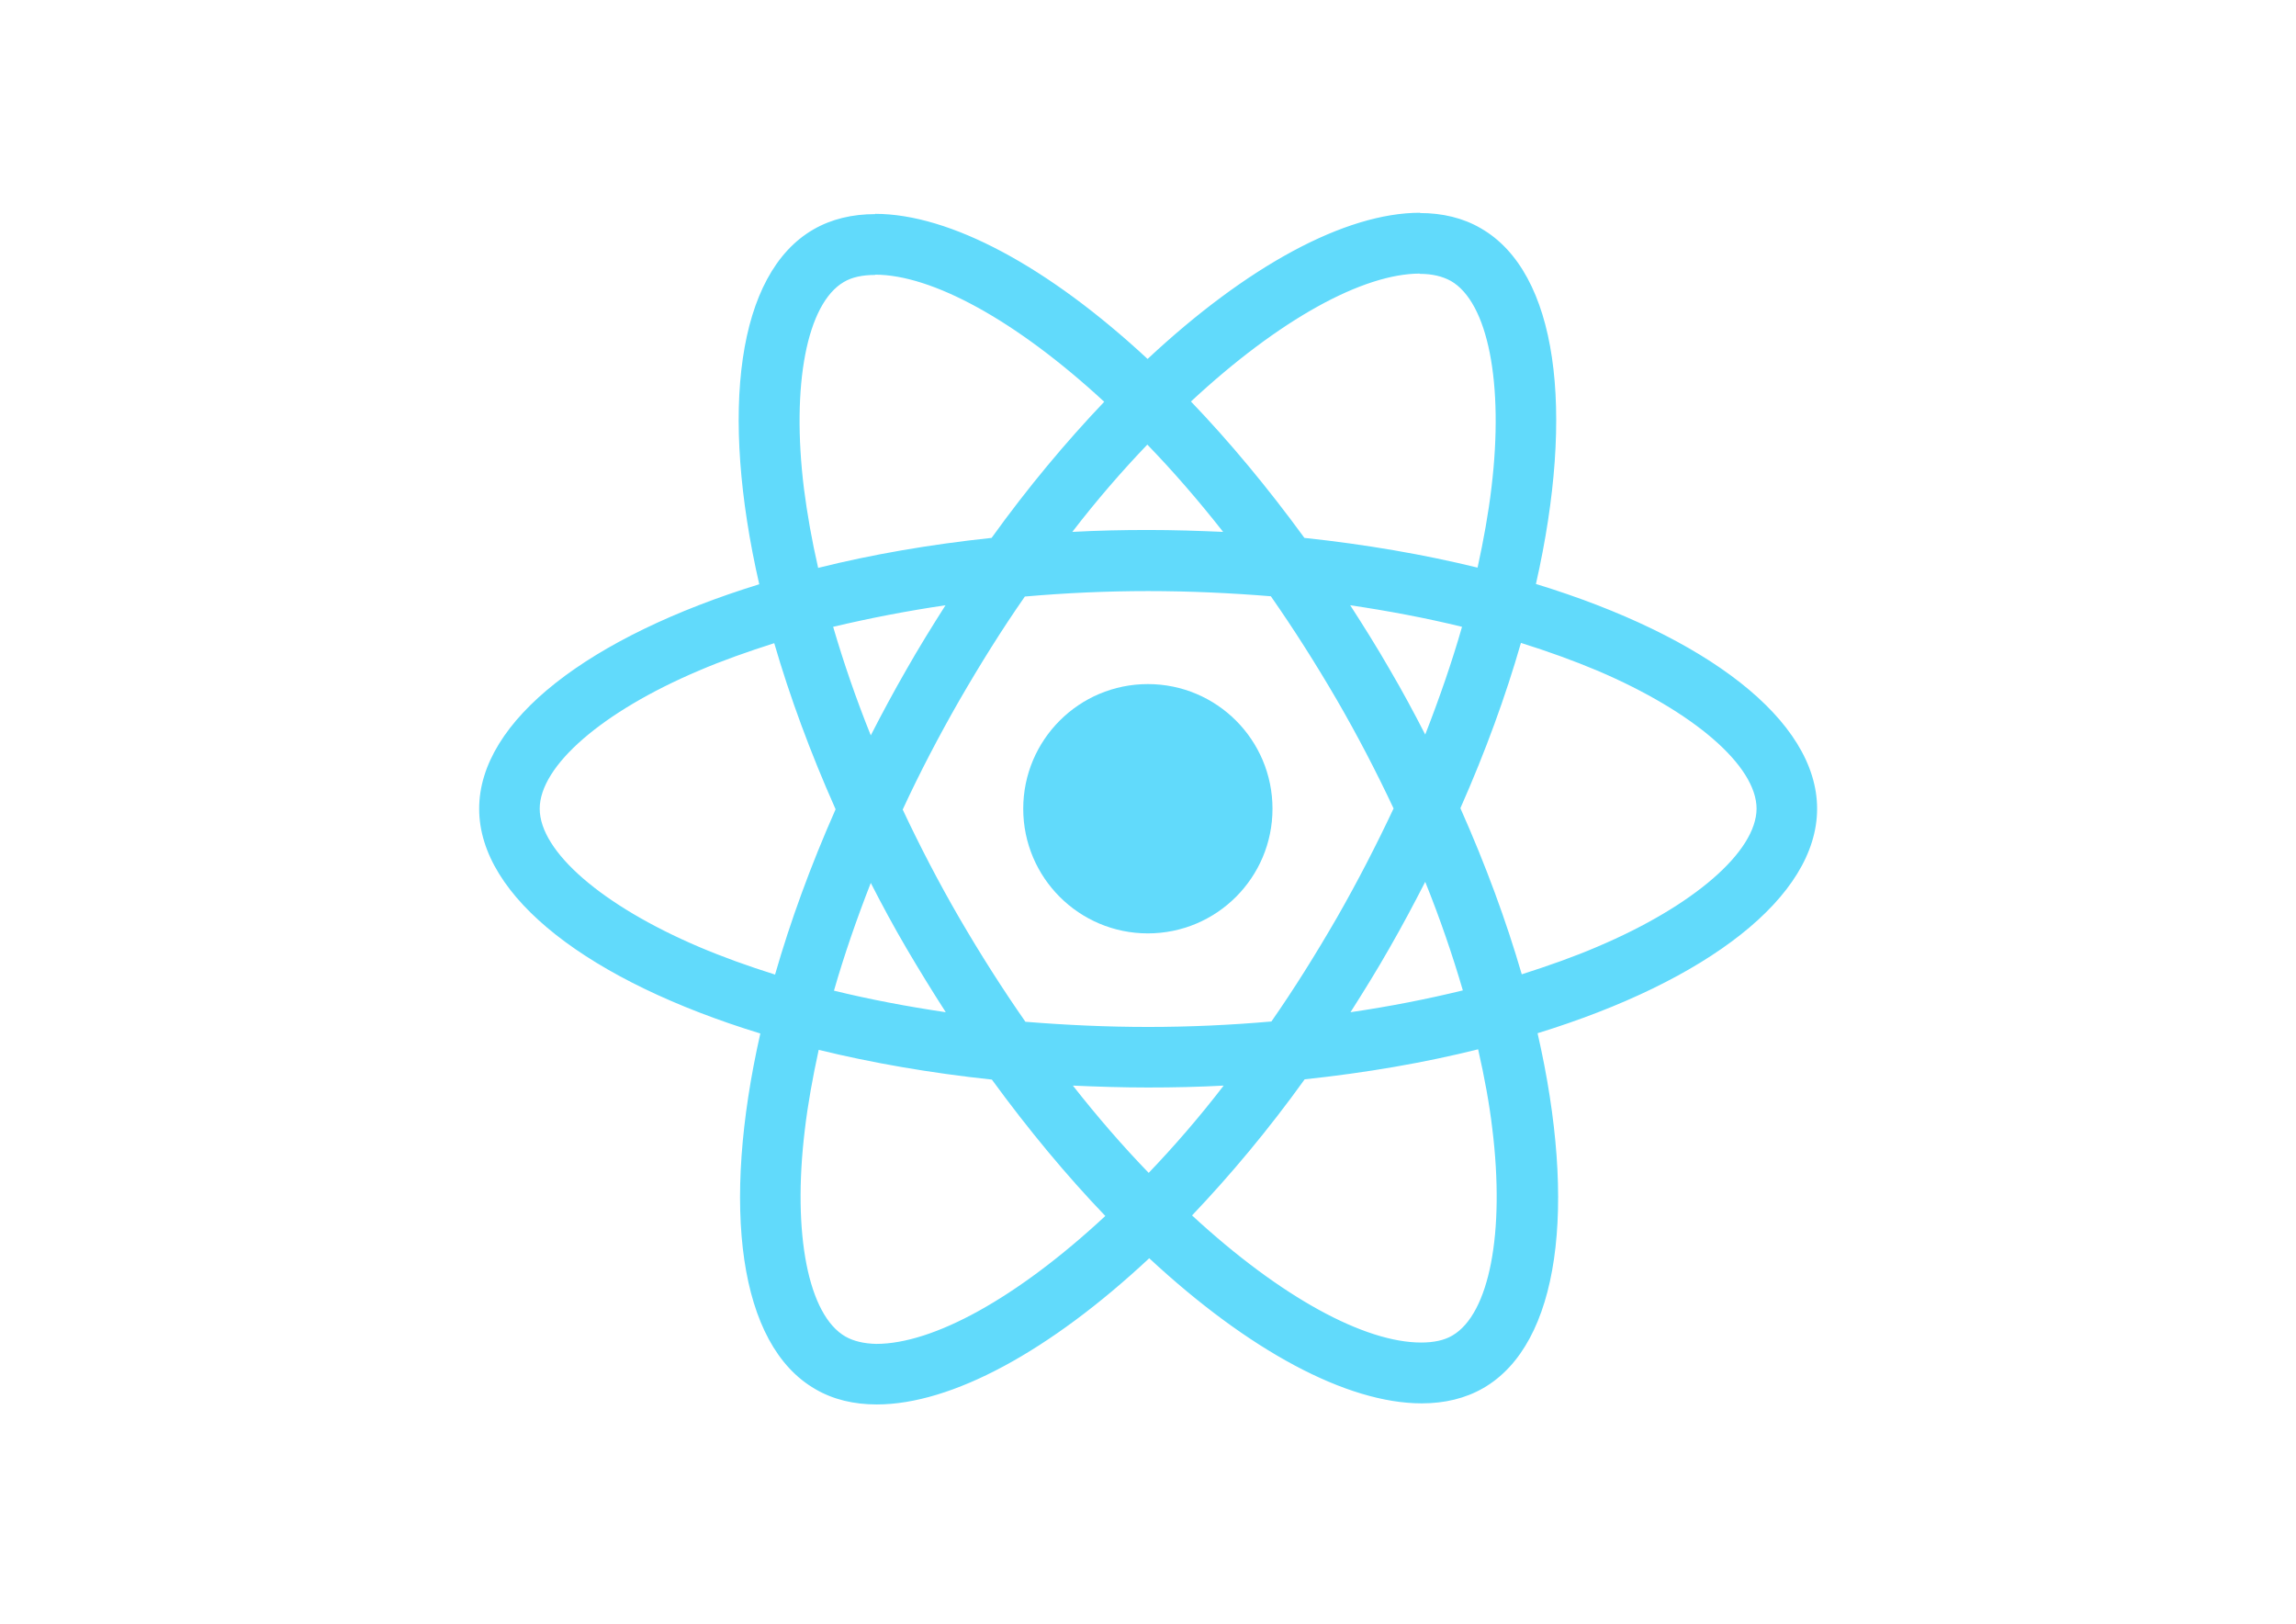
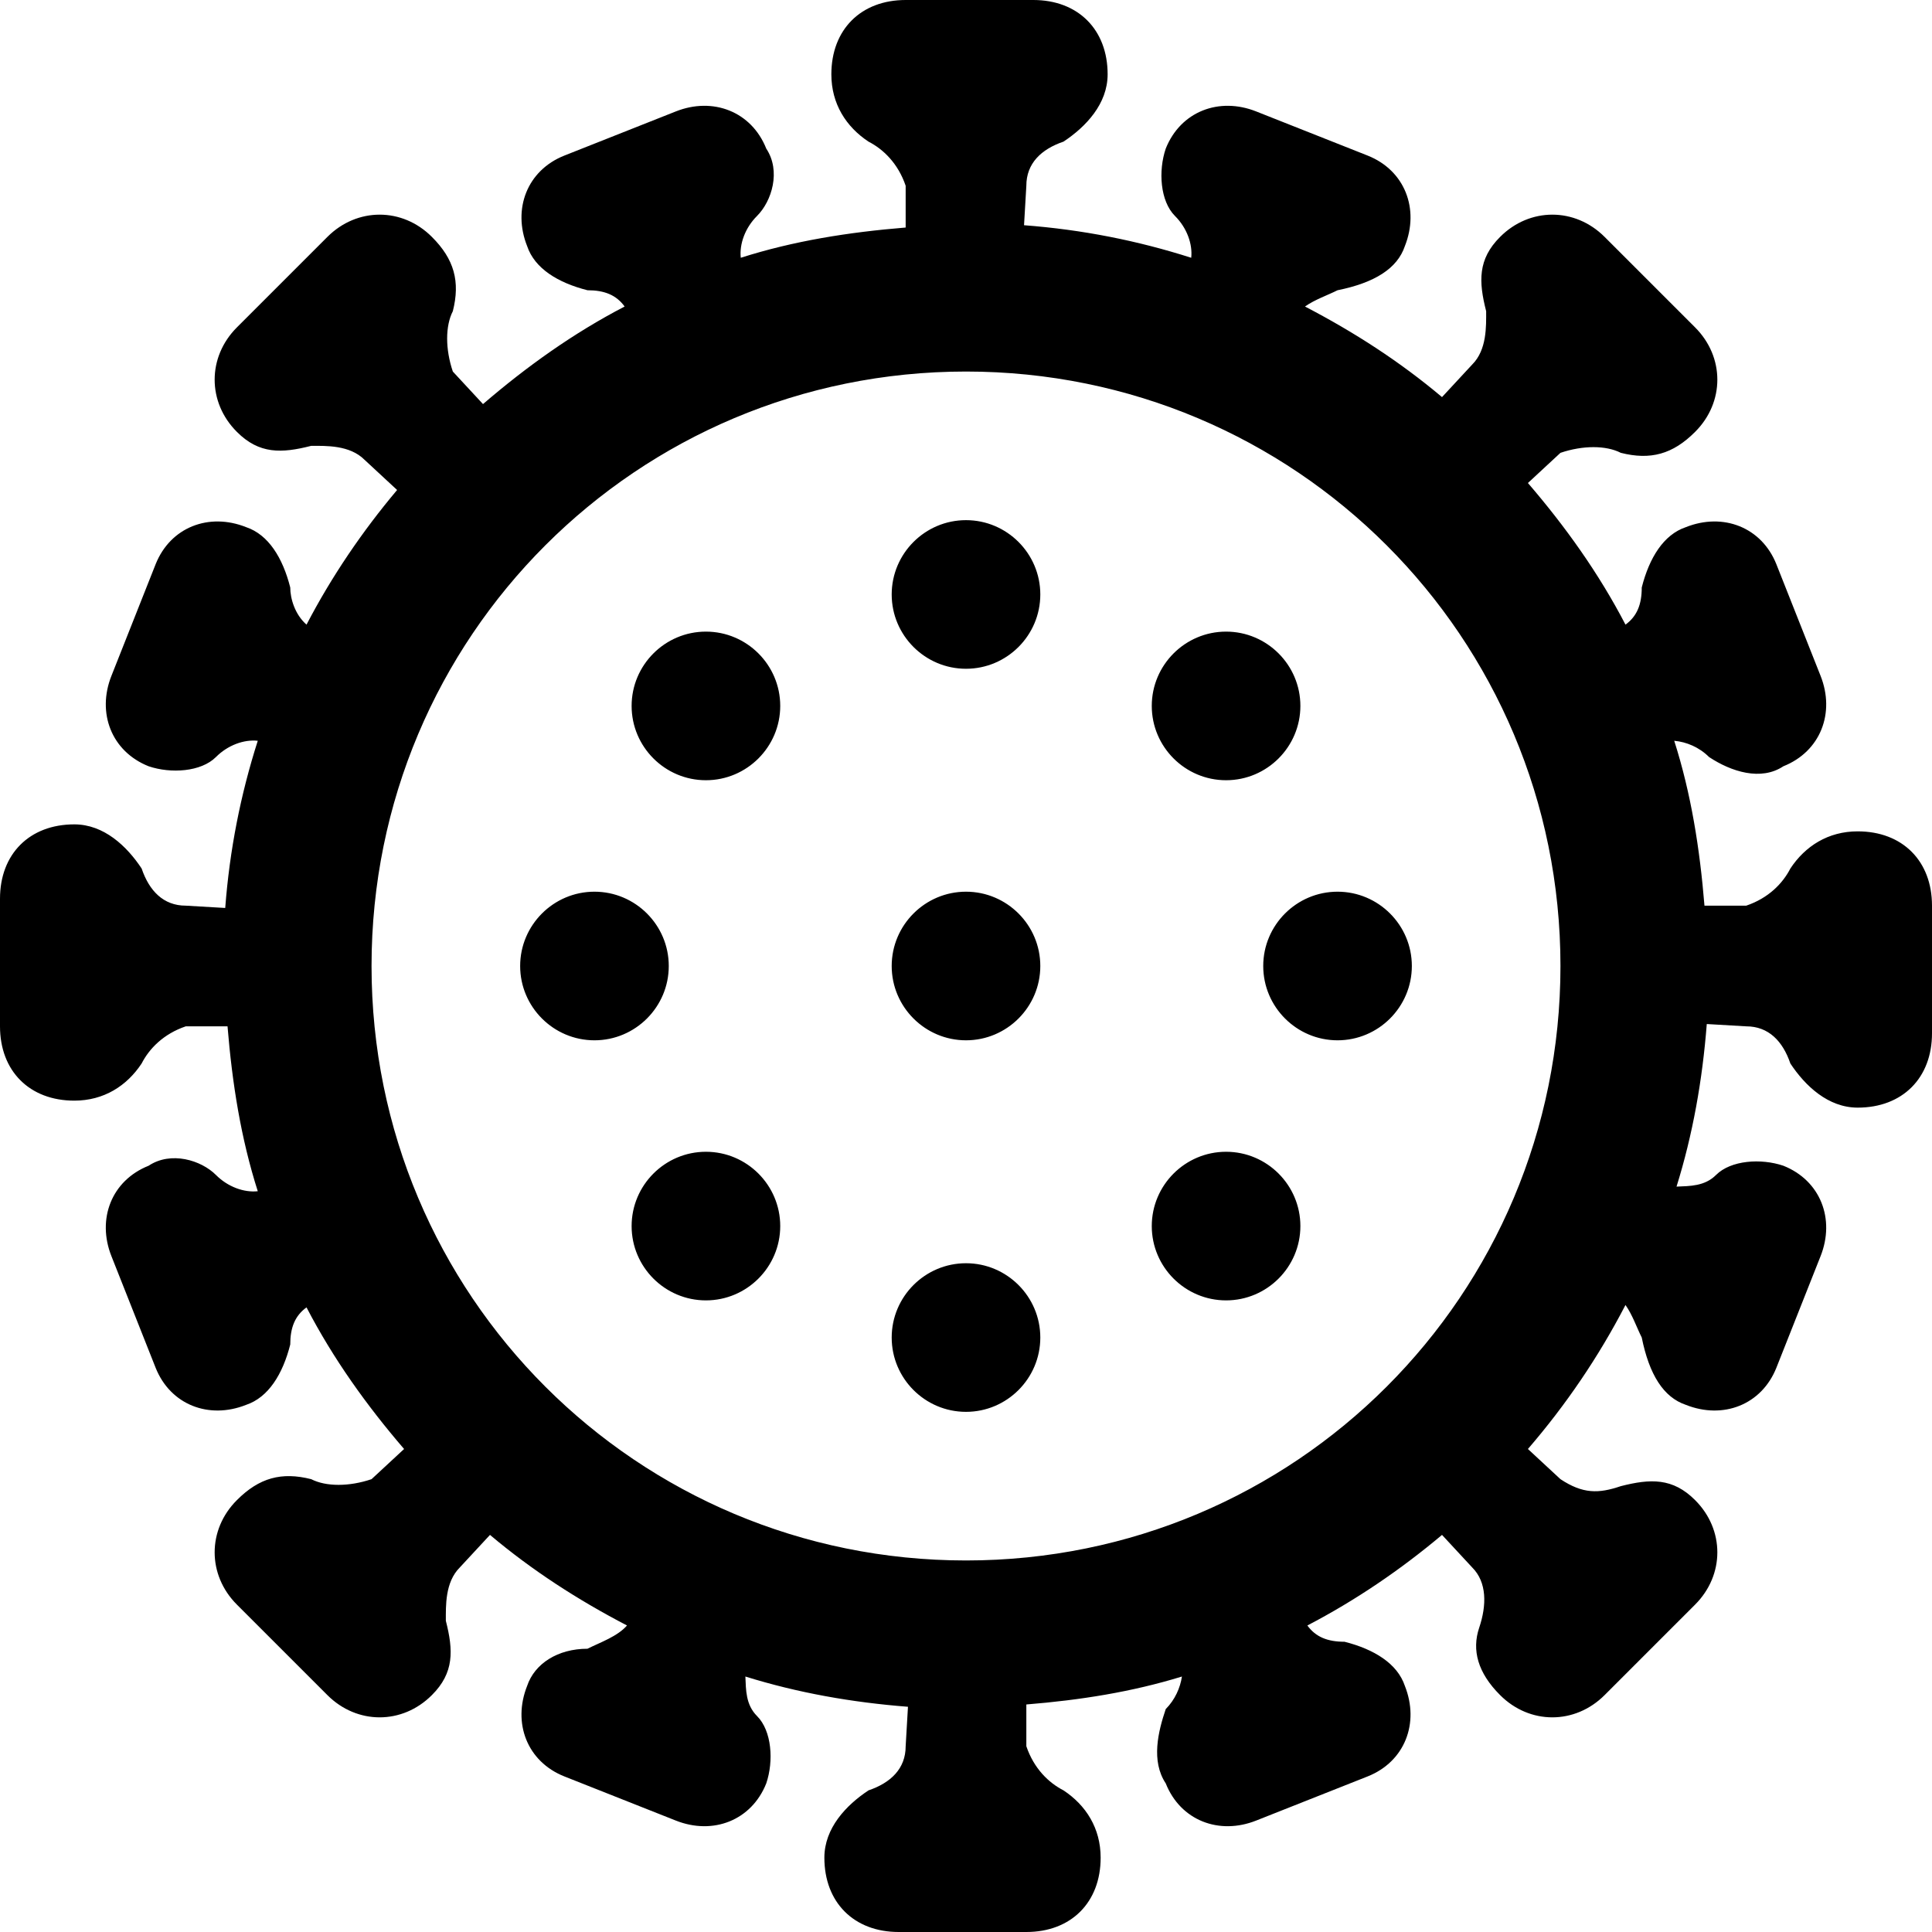
- <svg xmlns="http://www.w3.org/2000/svg" viewBox="0 0 841.9 595.3">
-   <g fill="#61DAFB">
-     <path d="M666.3 296.5c0-32.5-40.7-63.3-103.1-82.4 14.4-63.6 8-114.2-20.2-130.4-6.5-3.8-14.1-5.6-22.4-5.6v22.3c4.6 0 8.3.9 11.4 2.6 13.6 7.8 19.5 37.5 14.9 75.7-1.1 9.4-2.9 19.3-5.1 29.4-19.6-4.8-41-8.5-63.5-10.9-13.5-18.5-27.5-35.3-41.6-50 32.6-30.3 63.2-46.9 84-46.9V78c-27.5 0-63.5 19.6-99.9 53.6-36.4-33.8-72.4-53.2-99.9-53.2v22.3c20.7 0 51.4 16.5 84 46.6-14 14.7-28 31.4-41.3 49.9-22.6 2.4-44 6.1-63.6 11-2.3-10-4-19.7-5.2-29-4.7-38.2 1.1-67.9 14.6-75.8 3-1.8 6.9-2.6 11.5-2.6V78.5c-8.4 0-16 1.8-22.6 5.6-28.1 16.2-34.4 66.7-19.9 130.1-62.2 19.2-102.7 49.9-102.7 82.3 0 32.5 40.7 63.3 103.1 82.4-14.4 63.6-8 114.2 20.2 130.4 6.5 3.8 14.1 5.6 22.5 5.6 27.5 0 63.5-19.6 99.9-53.6 36.4 33.8 72.4 53.2 99.9 53.2 8.4 0 16-1.8 22.6-5.6 28.1-16.2 34.4-66.7 19.9-130.1 62-19.1 102.5-49.9 102.5-82.3zm-130.2-66.7c-3.7 12.9-8.3 26.2-13.5 39.5-4.1-8-8.4-16-13.1-24-4.6-8-9.5-15.8-14.4-23.4 14.2 2.1 27.9 4.7 41 7.9zm-45.8 106.5c-7.8 13.5-15.8 26.3-24.1 38.2-14.9 1.3-30 2-45.2 2-15.1 0-30.2-.7-45-1.9-8.3-11.9-16.4-24.6-24.2-38-7.6-13.1-14.5-26.4-20.8-39.8 6.2-13.4 13.2-26.8 20.7-39.9 7.8-13.5 15.8-26.3 24.1-38.2 14.9-1.3 30-2 45.2-2 15.1 0 30.2.7 45 1.9 8.3 11.9 16.4 24.6 24.2 38 7.6 13.1 14.5 26.4 20.8 39.8-6.3 13.4-13.2 26.8-20.7 39.9zm32.3-13c5.4 13.4 10 26.8 13.8 39.8-13.1 3.2-26.9 5.9-41.2 8 4.9-7.7 9.8-15.6 14.4-23.7 4.6-8 8.9-16.1 13-24.1zM421.2 430c-9.3-9.6-18.6-20.3-27.8-32 9 .4 18.2.7 27.5.7 9.4 0 18.7-.2 27.8-.7-9 11.7-18.3 22.4-27.5 32zm-74.4-58.9c-14.2-2.1-27.9-4.7-41-7.9 3.7-12.9 8.3-26.2 13.5-39.5 4.1 8 8.4 16 13.1 24 4.7 8 9.5 15.8 14.4 23.4zM420.7 163c9.3 9.6 18.6 20.3 27.8 32-9-.4-18.2-.7-27.5-.7-9.4 0-18.7.2-27.8.7 9-11.7 18.3-22.4 27.5-32zm-74 58.9c-4.9 7.7-9.8 15.6-14.4 23.7-4.6 8-8.9 16-13 24-5.4-13.4-10-26.8-13.8-39.8 13.1-3.1 26.9-5.8 41.2-7.9zm-90.5 125.2c-35.4-15.1-58.3-34.9-58.3-50.6 0-15.7 22.9-35.6 58.3-50.6 8.6-3.7 18-7 27.7-10.1 5.7 19.6 13.2 40 22.5 60.9-9.2 20.8-16.6 41.1-22.2 60.6-9.9-3.1-19.3-6.5-28-10.2zM310 490c-13.6-7.8-19.5-37.5-14.9-75.7 1.1-9.4 2.9-19.3 5.1-29.4 19.6 4.8 41 8.5 63.5 10.9 13.5 18.5 27.5 35.3 41.6 50-32.6 30.3-63.2 46.9-84 46.9-4.5-.1-8.3-1-11.3-2.7zm237.2-76.2c4.7 38.2-1.1 67.9-14.6 75.8-3 1.8-6.9 2.6-11.5 2.6-20.7 0-51.4-16.5-84-46.6 14-14.7 28-31.4 41.3-49.9 22.6-2.4 44-6.1 63.6-11 2.3 10.1 4.1 19.8 5.2 29.1zm38.5-66.7c-8.6 3.7-18 7-27.7 10.1-5.7-19.6-13.2-40-22.5-60.9 9.2-20.8 16.6-41.1 22.2-60.6 9.9 3.1 19.3 6.5 28.1 10.2 35.4 15.1 58.3 34.9 58.3 50.6-.1 15.7-23 35.6-58.4 50.6zM320.8 78.4z" />
-     <circle cx="420.9" cy="296.5" r="45.7" />
-     <path d="M520.5 78.1z" />
-   </g>
+ <svg xmlns="http://www.w3.org/2000/svg" fill="#000000" viewBox="0 0 26 26" width="50px" height="50px">
+   <path d="M 12.188 0 C 11.586 0 11.188 0.398 11.188 1 C 11.188 1.398 11.387 1.707 11.688 1.906 C 11.887 2.008 12.086 2.199 12.188 2.5 L 12.188 3.062 C 11.418 3.125 10.68 3.242 9.969 3.469 C 9.949 3.285 10.027 3.066 10.188 2.906 C 10.387 2.707 10.512 2.301 10.312 2 C 10.113 1.5 9.594 1.301 9.094 1.5 L 7.594 2.094 C 7.094 2.293 6.895 2.812 7.094 3.312 C 7.195 3.613 7.508 3.805 7.906 3.906 C 8.133 3.906 8.293 3.969 8.406 4.125 C 7.715 4.484 7.086 4.934 6.5 5.438 L 6.094 5 C 5.992 4.699 5.992 4.387 6.094 4.188 C 6.195 3.789 6.113 3.488 5.812 3.188 C 5.414 2.789 4.805 2.789 4.406 3.188 L 3.188 4.406 C 2.789 4.805 2.789 5.414 3.188 5.812 C 3.488 6.113 3.789 6.102 4.188 6 C 4.387 6 4.707 5.988 4.906 6.188 L 5.344 6.594 C 4.875 7.152 4.465 7.754 4.125 8.406 C 3.969 8.27 3.906 8.055 3.906 7.906 C 3.805 7.508 3.613 7.195 3.312 7.094 C 2.812 6.895 2.293 7.094 2.094 7.594 L 1.5 9.094 C 1.301 9.594 1.5 10.113 2 10.312 C 2.301 10.414 2.707 10.387 2.906 10.188 C 3.066 10.027 3.285 9.949 3.469 9.969 C 3.238 10.691 3.09 11.438 3.031 12.219 L 2.5 12.188 C 2.199 12.188 2.008 11.988 1.906 11.688 C 1.707 11.387 1.398 11.094 1 11.094 C 0.398 11.094 0 11.492 0 12.094 L 0 13.812 C 0 14.414 0.398 14.812 1 14.812 C 1.398 14.812 1.707 14.613 1.906 14.312 C 2.008 14.113 2.199 13.914 2.5 13.812 L 3.062 13.812 C 3.125 14.582 3.242 15.32 3.469 16.031 C 3.285 16.051 3.066 15.973 2.906 15.812 C 2.707 15.613 2.301 15.488 2 15.688 C 1.5 15.887 1.301 16.406 1.5 16.906 L 2.094 18.406 C 2.293 18.906 2.812 19.105 3.312 18.906 C 3.613 18.805 3.805 18.492 3.906 18.094 C 3.906 17.867 3.969 17.707 4.125 17.594 C 4.484 18.285 4.934 18.914 5.438 19.5 L 5 19.906 C 4.699 20.008 4.387 20.008 4.188 19.906 C 3.789 19.805 3.488 19.887 3.188 20.188 C 2.789 20.586 2.789 21.195 3.188 21.594 L 4.406 22.812 C 4.805 23.211 5.414 23.211 5.812 22.812 C 6.113 22.512 6.102 22.211 6 21.812 C 6 21.613 5.988 21.293 6.188 21.094 L 6.594 20.656 C 7.16 21.133 7.777 21.531 8.438 21.875 C 8.309 22.023 8.078 22.102 7.906 22.188 C 7.508 22.188 7.195 22.387 7.094 22.688 C 6.895 23.188 7.094 23.707 7.594 23.906 L 9.094 24.5 C 9.594 24.699 10.113 24.5 10.312 24 C 10.414 23.699 10.387 23.293 10.188 23.094 C 10.035 22.941 10.039 22.742 10.031 22.562 C 10.734 22.781 11.461 22.91 12.219 22.969 L 12.188 23.5 C 12.188 23.801 11.988 23.992 11.688 24.094 C 11.387 24.293 11.094 24.602 11.094 25 C 11.094 25.602 11.492 26 12.094 26 L 13.812 26 C 14.414 26 14.812 25.602 14.812 25 C 14.812 24.602 14.613 24.293 14.312 24.094 C 14.113 23.992 13.914 23.801 13.812 23.5 L 13.812 22.938 C 14.539 22.879 15.23 22.77 15.906 22.562 C 15.883 22.715 15.812 22.875 15.688 23 C 15.586 23.301 15.488 23.699 15.688 24 C 15.887 24.5 16.406 24.699 16.906 24.5 L 18.406 23.906 C 18.906 23.707 19.105 23.188 18.906 22.688 C 18.805 22.387 18.492 22.195 18.094 22.094 C 17.867 22.094 17.707 22.031 17.594 21.875 C 18.246 21.535 18.848 21.125 19.406 20.656 L 19.812 21.094 C 20.012 21.293 20.008 21.605 19.906 21.906 C 19.805 22.207 19.887 22.512 20.188 22.812 C 20.586 23.211 21.195 23.211 21.594 22.812 L 22.812 21.594 C 23.211 21.195 23.211 20.586 22.812 20.188 C 22.512 19.887 22.211 19.898 21.812 20 C 21.512 20.102 21.301 20.105 21 19.906 L 20.562 19.5 C 21.074 18.906 21.512 18.262 21.875 17.562 C 21.969 17.695 22.027 17.867 22.094 18 C 22.195 18.5 22.387 18.805 22.688 18.906 C 23.188 19.105 23.707 18.906 23.906 18.406 L 24.5 16.906 C 24.699 16.406 24.5 15.887 24 15.688 C 23.699 15.586 23.293 15.613 23.094 15.812 C 22.941 15.965 22.742 15.961 22.562 15.969 C 22.781 15.266 22.91 14.539 22.969 13.781 L 23.5 13.812 C 23.801 13.812 23.992 14.012 24.094 14.312 C 24.293 14.613 24.602 14.906 25 14.906 C 25.602 14.906 26 14.508 26 13.906 L 26 12.188 C 26 11.586 25.602 11.188 25 11.188 C 24.602 11.188 24.293 11.387 24.094 11.688 C 23.992 11.887 23.801 12.086 23.5 12.188 L 22.938 12.188 C 22.875 11.418 22.758 10.68 22.531 9.969 C 22.695 9.984 22.867 10.055 23 10.188 C 23.301 10.387 23.699 10.512 24 10.312 C 24.5 10.113 24.699 9.594 24.5 9.094 L 23.906 7.594 C 23.707 7.094 23.188 6.895 22.688 7.094 C 22.387 7.195 22.195 7.508 22.094 7.906 C 22.094 8.133 22.031 8.293 21.875 8.406 C 21.516 7.715 21.066 7.086 20.562 6.5 L 21 6.094 C 21.301 5.992 21.613 5.992 21.812 6.094 C 22.211 6.195 22.512 6.113 22.812 5.812 C 23.211 5.414 23.211 4.805 22.812 4.406 L 21.594 3.188 C 21.195 2.789 20.586 2.789 20.188 3.188 C 19.887 3.488 19.898 3.789 20 4.188 C 20 4.387 20.012 4.707 19.812 4.906 L 19.406 5.344 C 18.84 4.867 18.223 4.469 17.562 4.125 C 17.695 4.031 17.867 3.973 18 3.906 C 18.5 3.805 18.805 3.613 18.906 3.312 C 19.105 2.812 18.906 2.293 18.406 2.094 L 16.906 1.5 C 16.406 1.301 15.887 1.5 15.688 2 C 15.586 2.301 15.613 2.707 15.812 2.906 C 15.973 3.066 16.051 3.285 16.031 3.469 C 15.309 3.238 14.562 3.09 13.781 3.031 L 13.812 2.5 C 13.812 2.199 14.012 2.008 14.312 1.906 C 14.613 1.707 14.906 1.398 14.906 1 C 14.906 0.398 14.508 0 13.906 0 Z M 13 5 C 17.43 5 21 8.57 21 13 C 21 17.43 17.43 21 13 21 C 8.57 21 5 17.43 5 13 C 5 8.57 8.57 5 13 5 Z M 13 7 C 12.449 7 12 7.449 12 8 C 12 8.551 12.449 9 13 9 C 13.551 9 14 8.551 14 8 C 14 7.449 13.551 7 13 7 Z M 9.5 8.5 C 8.949 8.5 8.5 8.949 8.5 9.5 C 8.5 10.051 8.949 10.5 9.5 10.5 C 10.051 10.5 10.5 10.051 10.5 9.5 C 10.5 8.949 10.051 8.5 9.5 8.5 Z M 16.5 8.5 C 15.949 8.5 15.5 8.949 15.5 9.5 C 15.5 10.051 15.949 10.5 16.5 10.5 C 17.051 10.5 17.5 10.051 17.5 9.5 C 17.5 8.949 17.051 8.5 16.5 8.5 Z M 8 12 C 7.449 12 7 12.449 7 13 C 7 13.551 7.449 14 8 14 C 8.551 14 9 13.551 9 13 C 9 12.449 8.551 12 8 12 Z M 13 12 C 12.449 12 12 12.449 12 13 C 12 13.551 12.449 14 13 14 C 13.551 14 14 13.551 14 13 C 14 12.449 13.551 12 13 12 Z M 18 12 C 17.449 12 17 12.449 17 13 C 17 13.551 17.449 14 18 14 C 18.551 14 19 13.551 19 13 C 19 12.449 18.551 12 18 12 Z M 9.5 15.5 C 8.949 15.5 8.5 15.949 8.5 16.5 C 8.5 17.051 8.949 17.5 9.5 17.5 C 10.051 17.5 10.5 17.051 10.5 16.5 C 10.5 15.949 10.051 15.5 9.5 15.5 Z M 16.5 15.5 C 15.949 15.5 15.5 15.949 15.5 16.5 C 15.5 17.051 15.949 17.5 16.5 17.5 C 17.051 17.5 17.5 17.051 17.5 16.5 C 17.5 15.949 17.051 15.5 16.5 15.5 Z M 13 17 C 12.449 17 12 17.449 12 18 C 12 18.551 12.449 19 13 19 C 13.551 19 14 18.551 14 18 C 14 17.449 13.551 17 13 17 Z" />
</svg>
